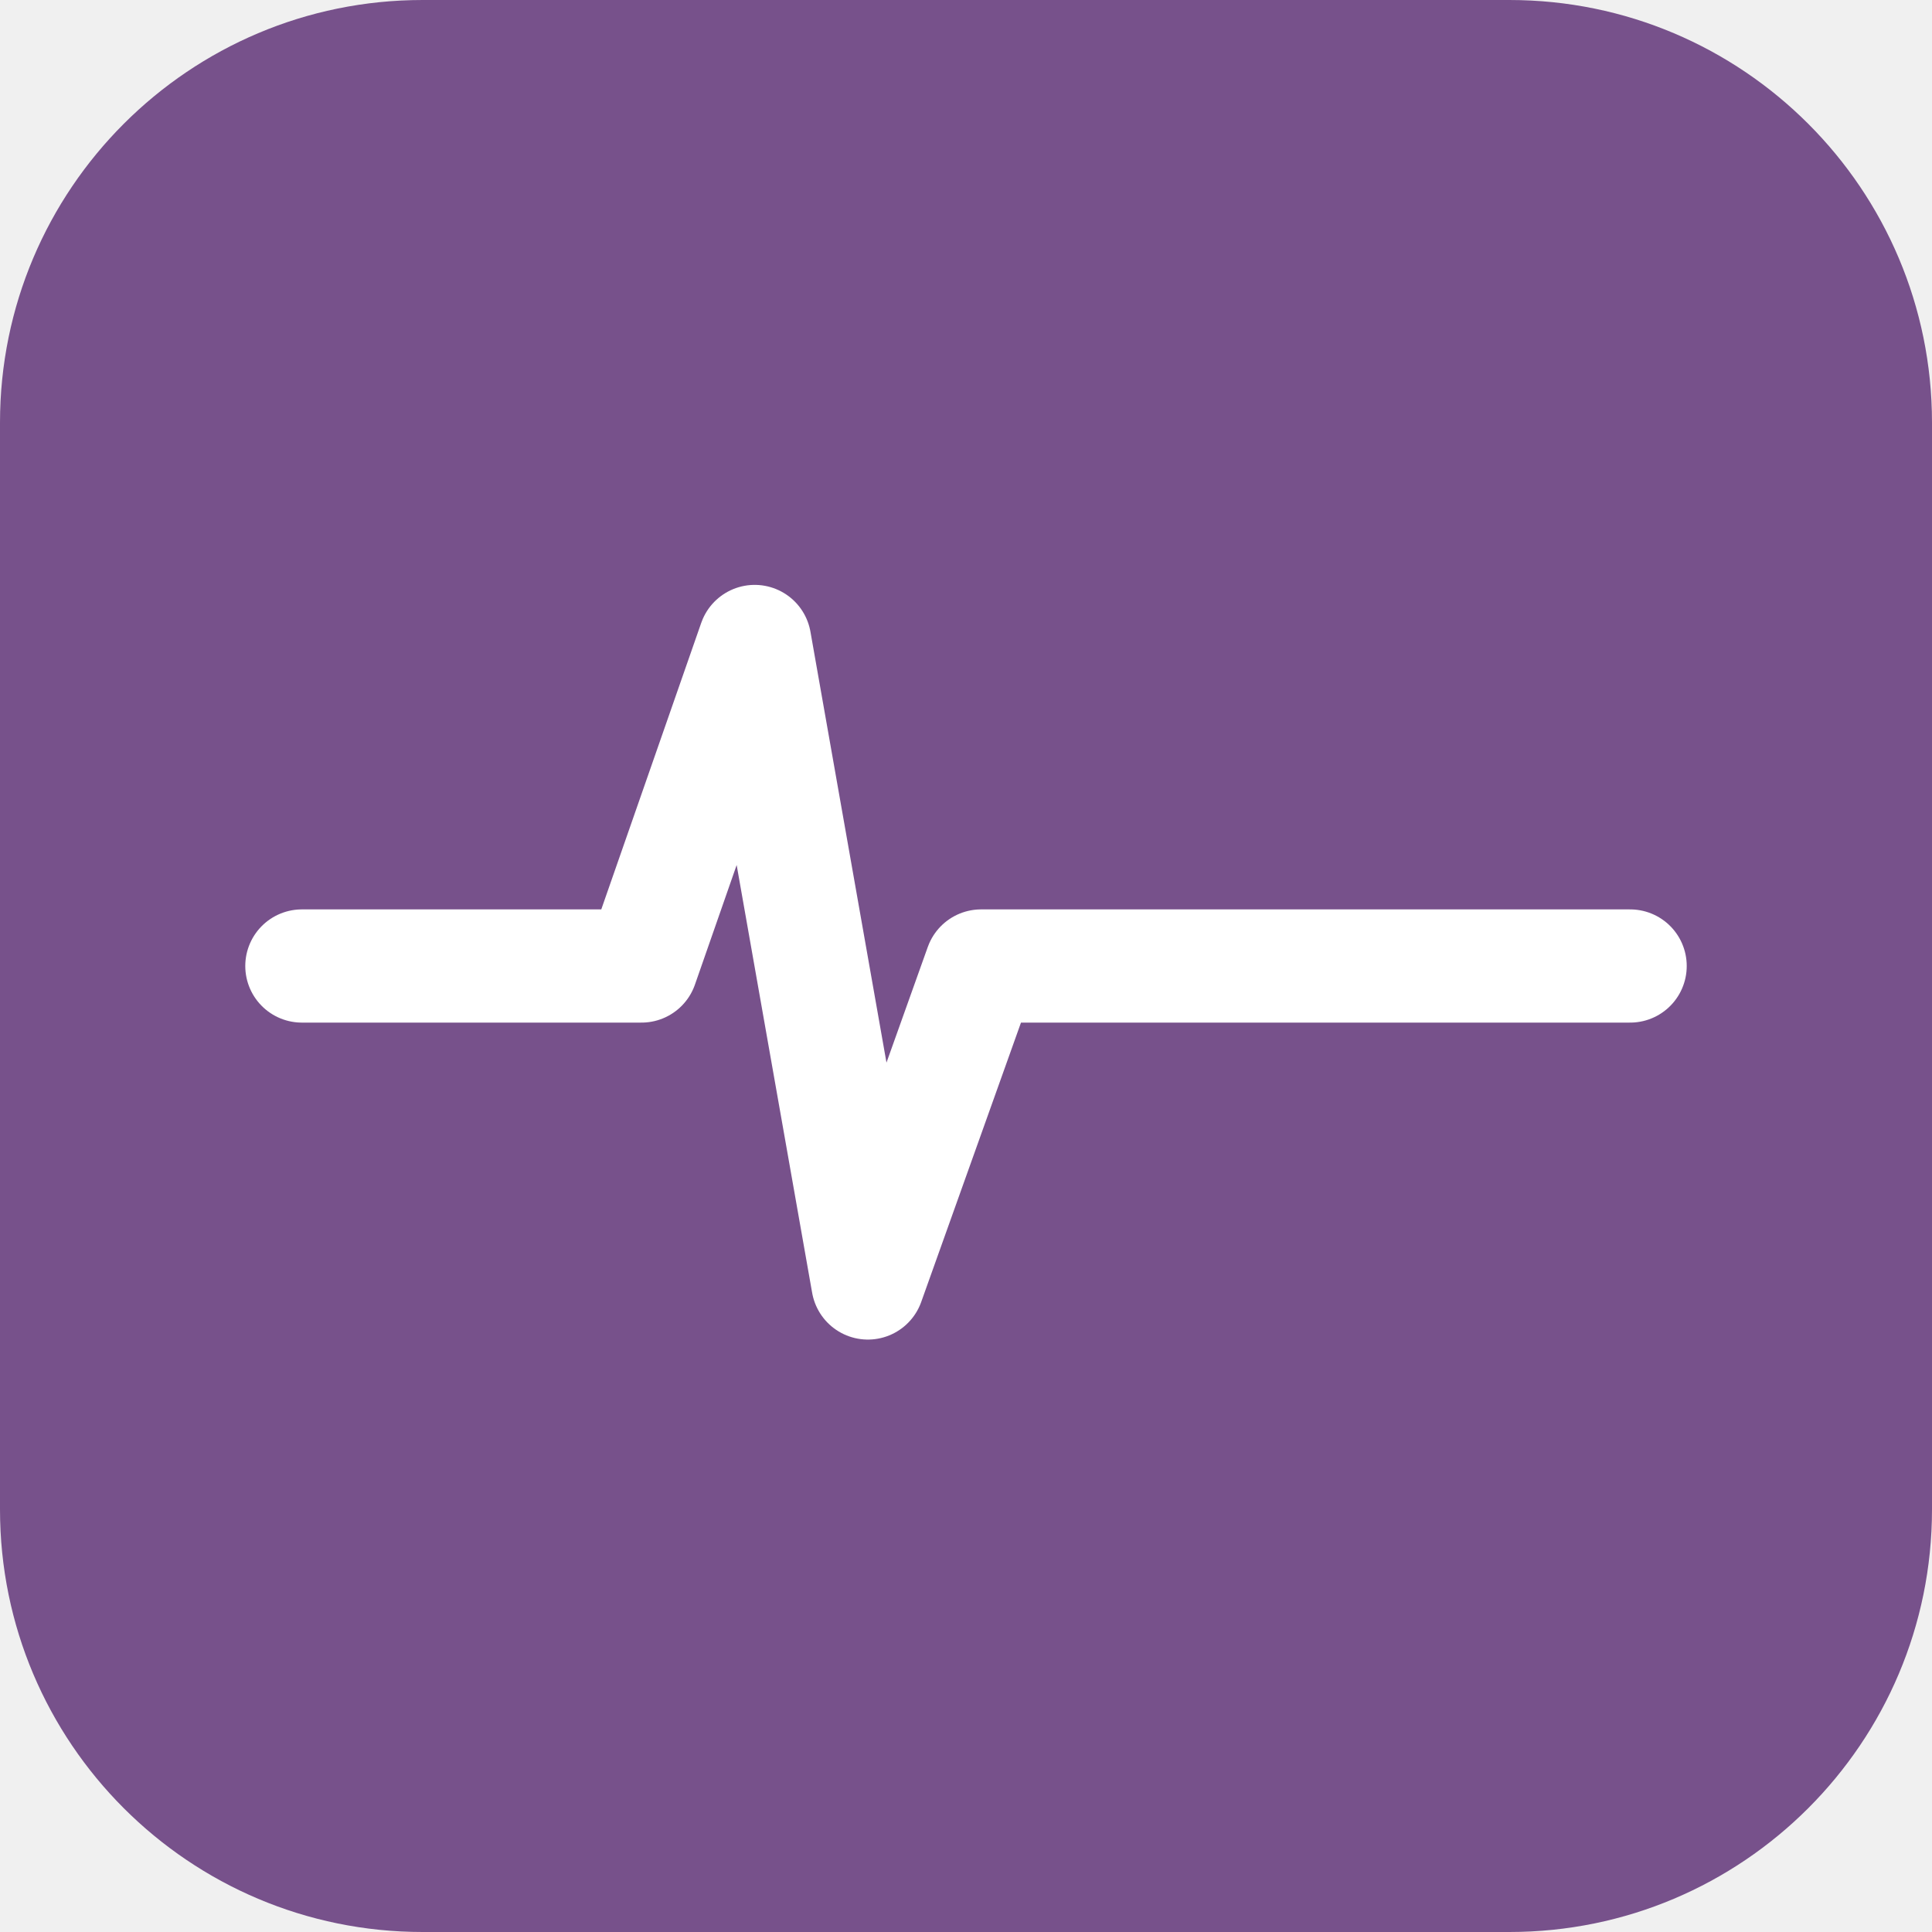
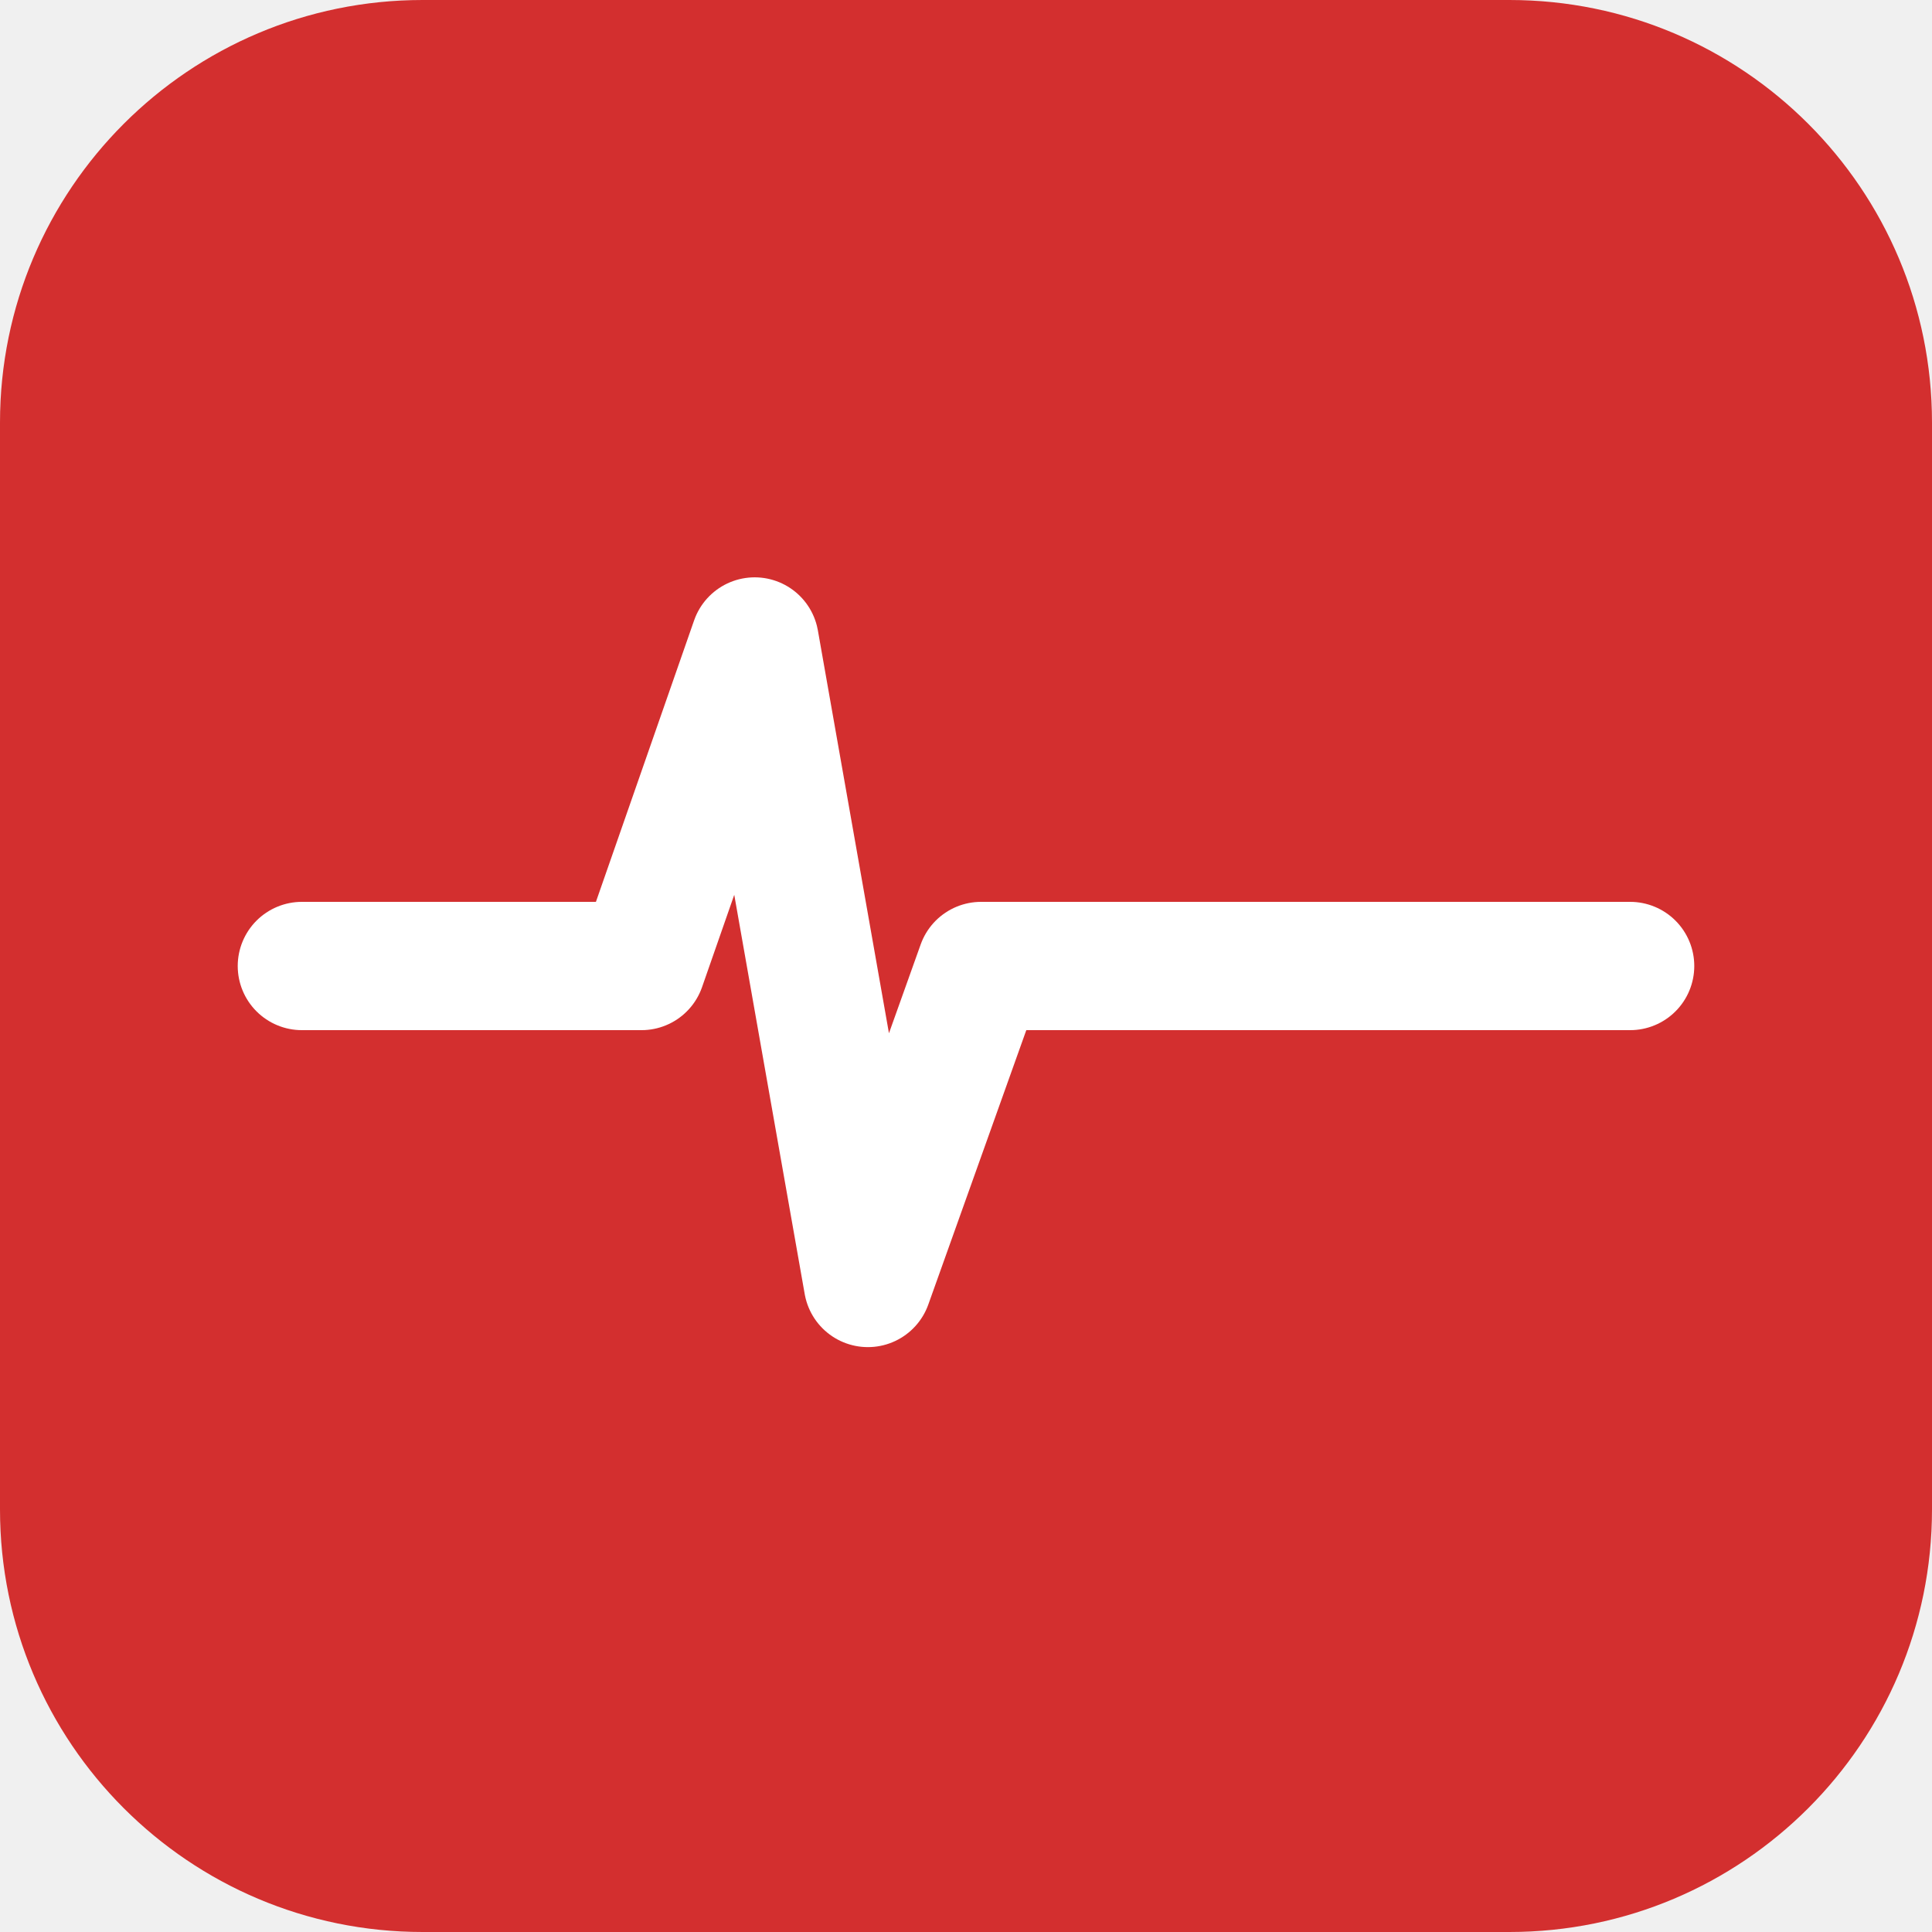
<svg xmlns="http://www.w3.org/2000/svg" viewBox="0 0 512 512">
-   <rect width="512" height="512" rx="112" fill="#77518b" />
-   <path d="M80 256H170L200 170L230 340L260 256H432" fill="none" stroke="#ffffff" stroke-width="30" stroke-linecap="round" stroke-linejoin="round" />
+   <rect width="512" height="512" rx="112" fill="#d32f2f" />
+   <path d="M80 256H170L200 170L230 340L260 256H432" fill="none" stroke="#ffffff" stroke-width="34" stroke-linecap="round" stroke-linejoin="round" />
</svg>
